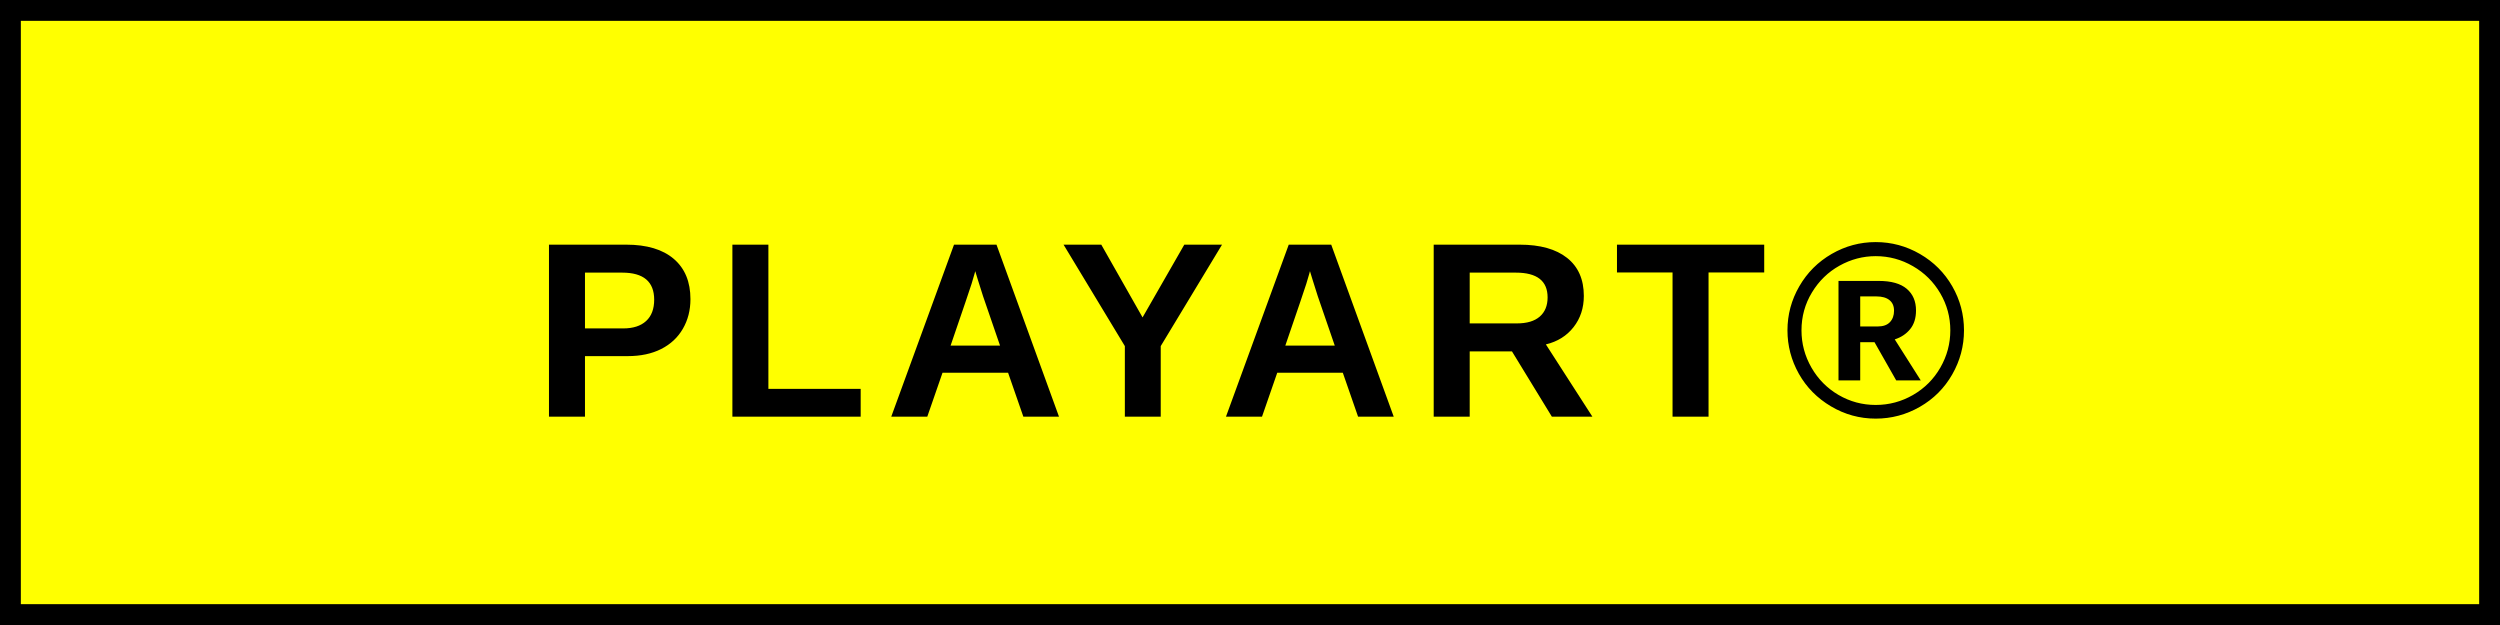
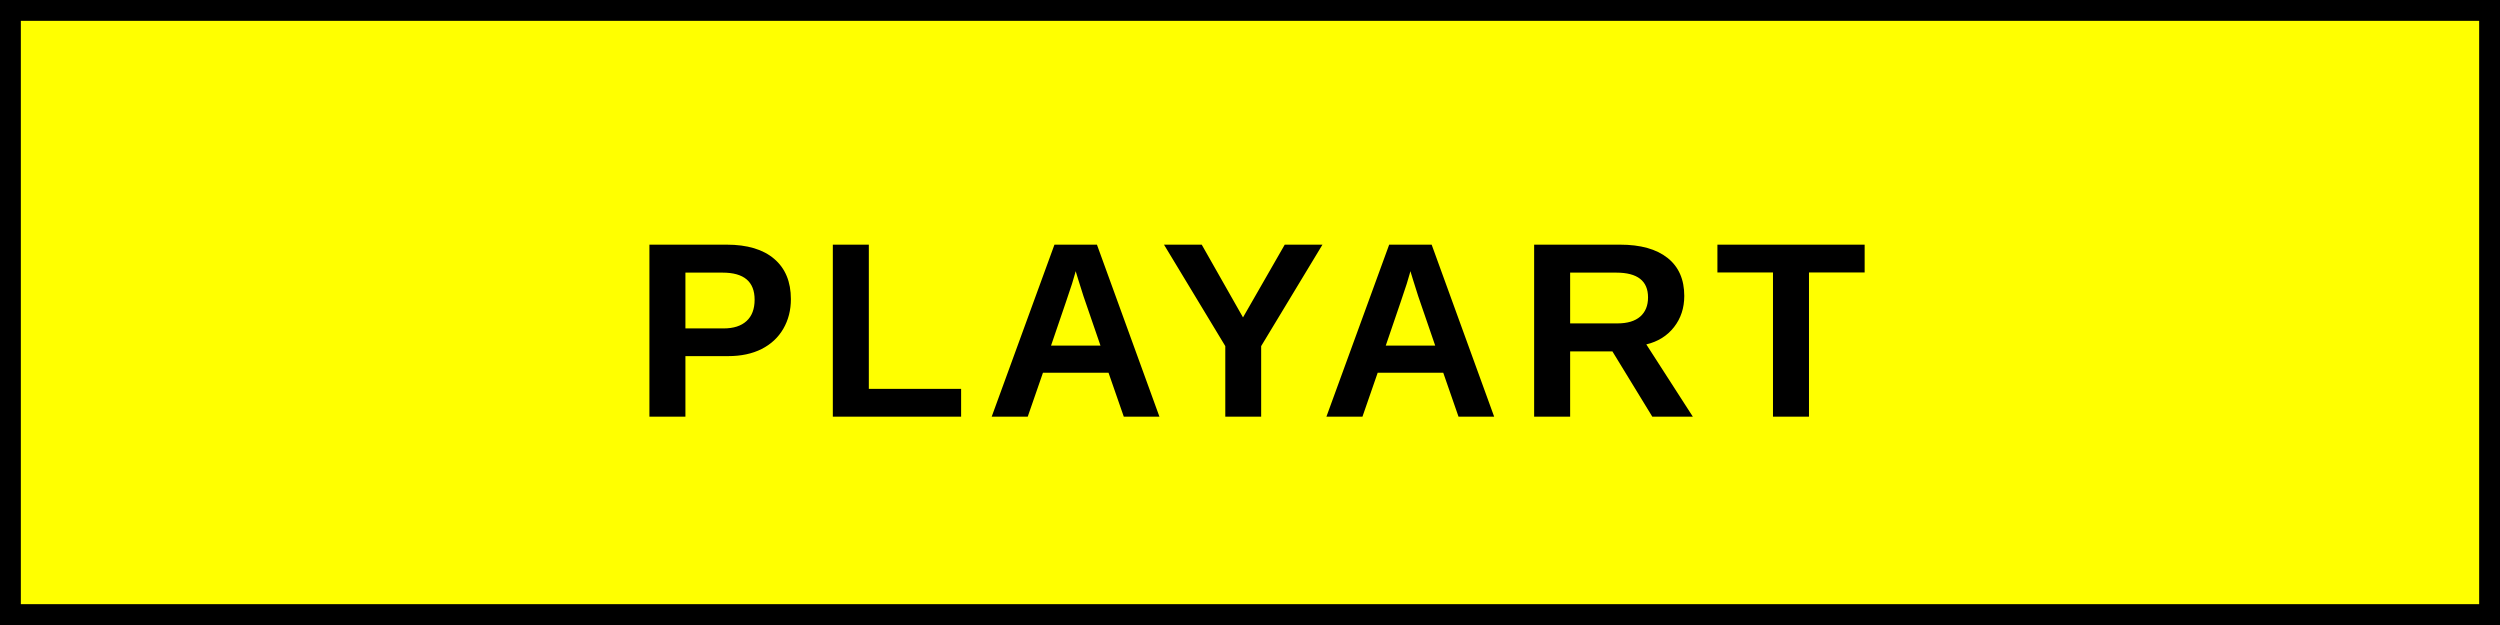
<svg xmlns="http://www.w3.org/2000/svg" width="1200" height="300" viewBox="0 0 1200 300">
  <rect x="5" y="5" width="1190" height="290" fill="#FFFF00" stroke="black" stroke-width="10" />
-   <text x="600" y="200" font-family="Arial Black, Arial, sans-serif" font-size="120" font-weight="900" text-anchor="middle" fill="black" letter-spacing="8px">PLAYART®</text>
+   <text x="600" y="200" font-family="Arial Black, Arial, sans-serif" font-size="120" font-weight="900" text-anchor="middle" fill="black" letter-spacing="8px">PLAYART</text>
</svg>
